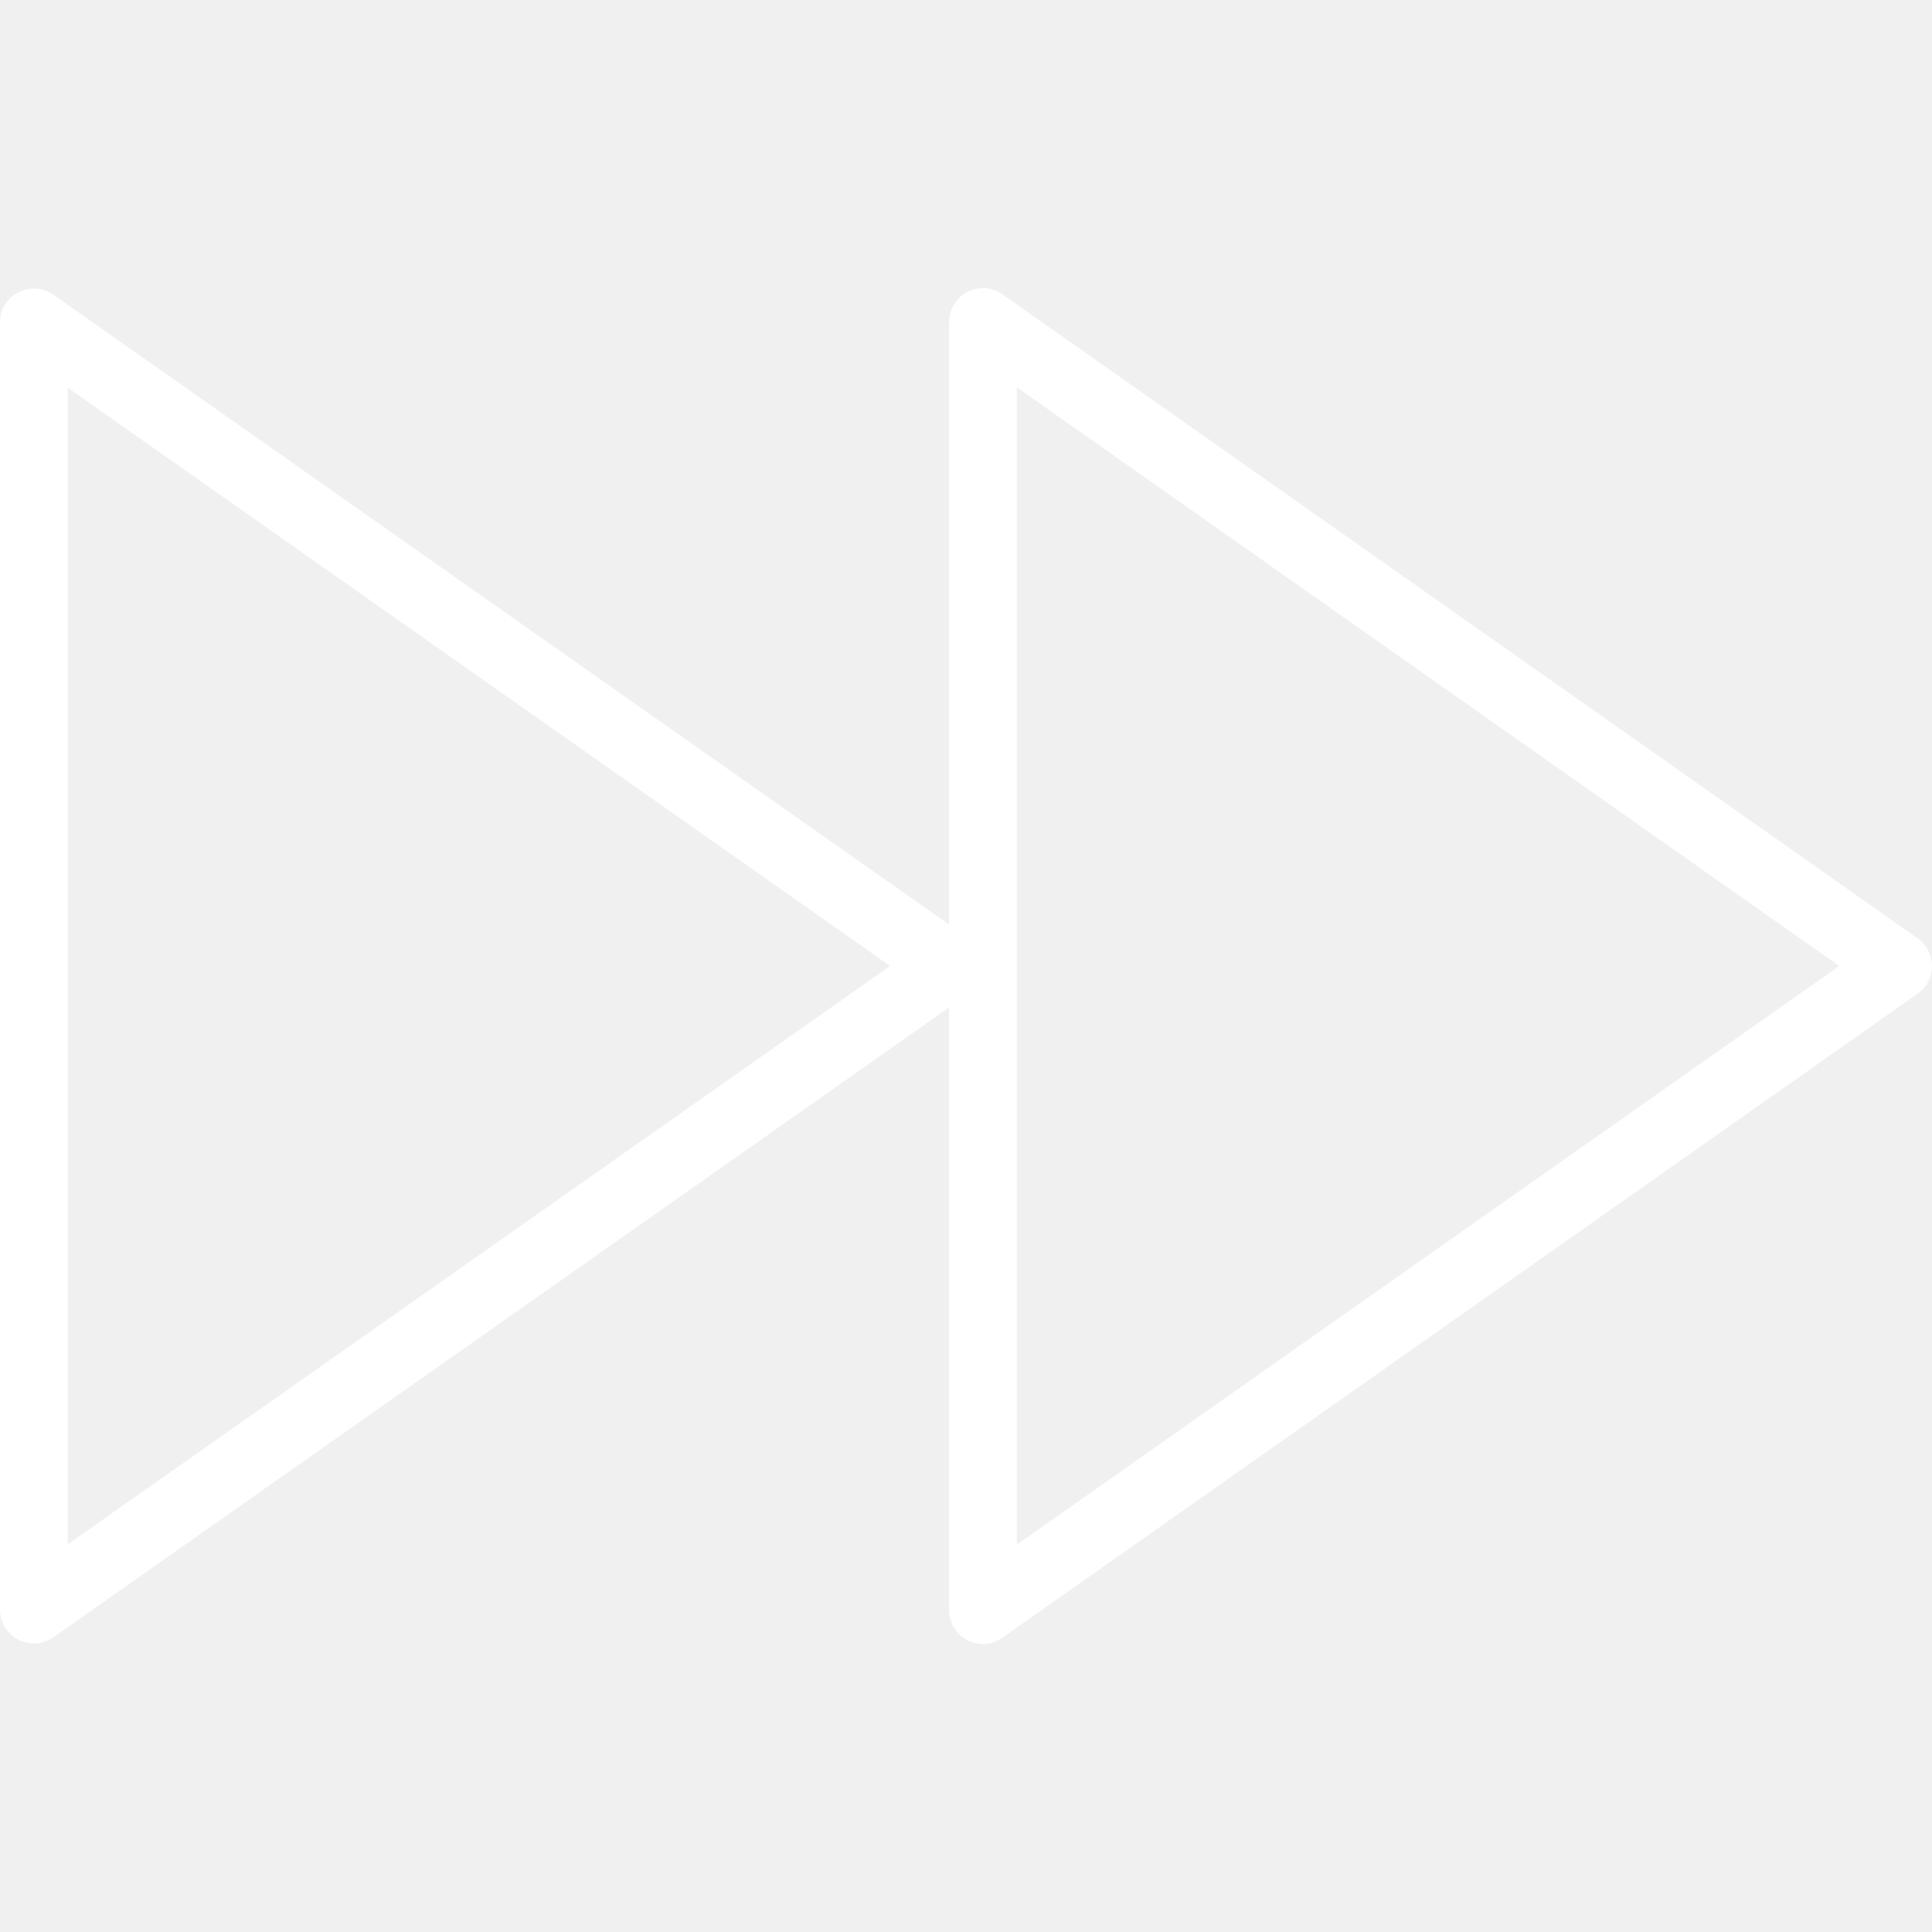
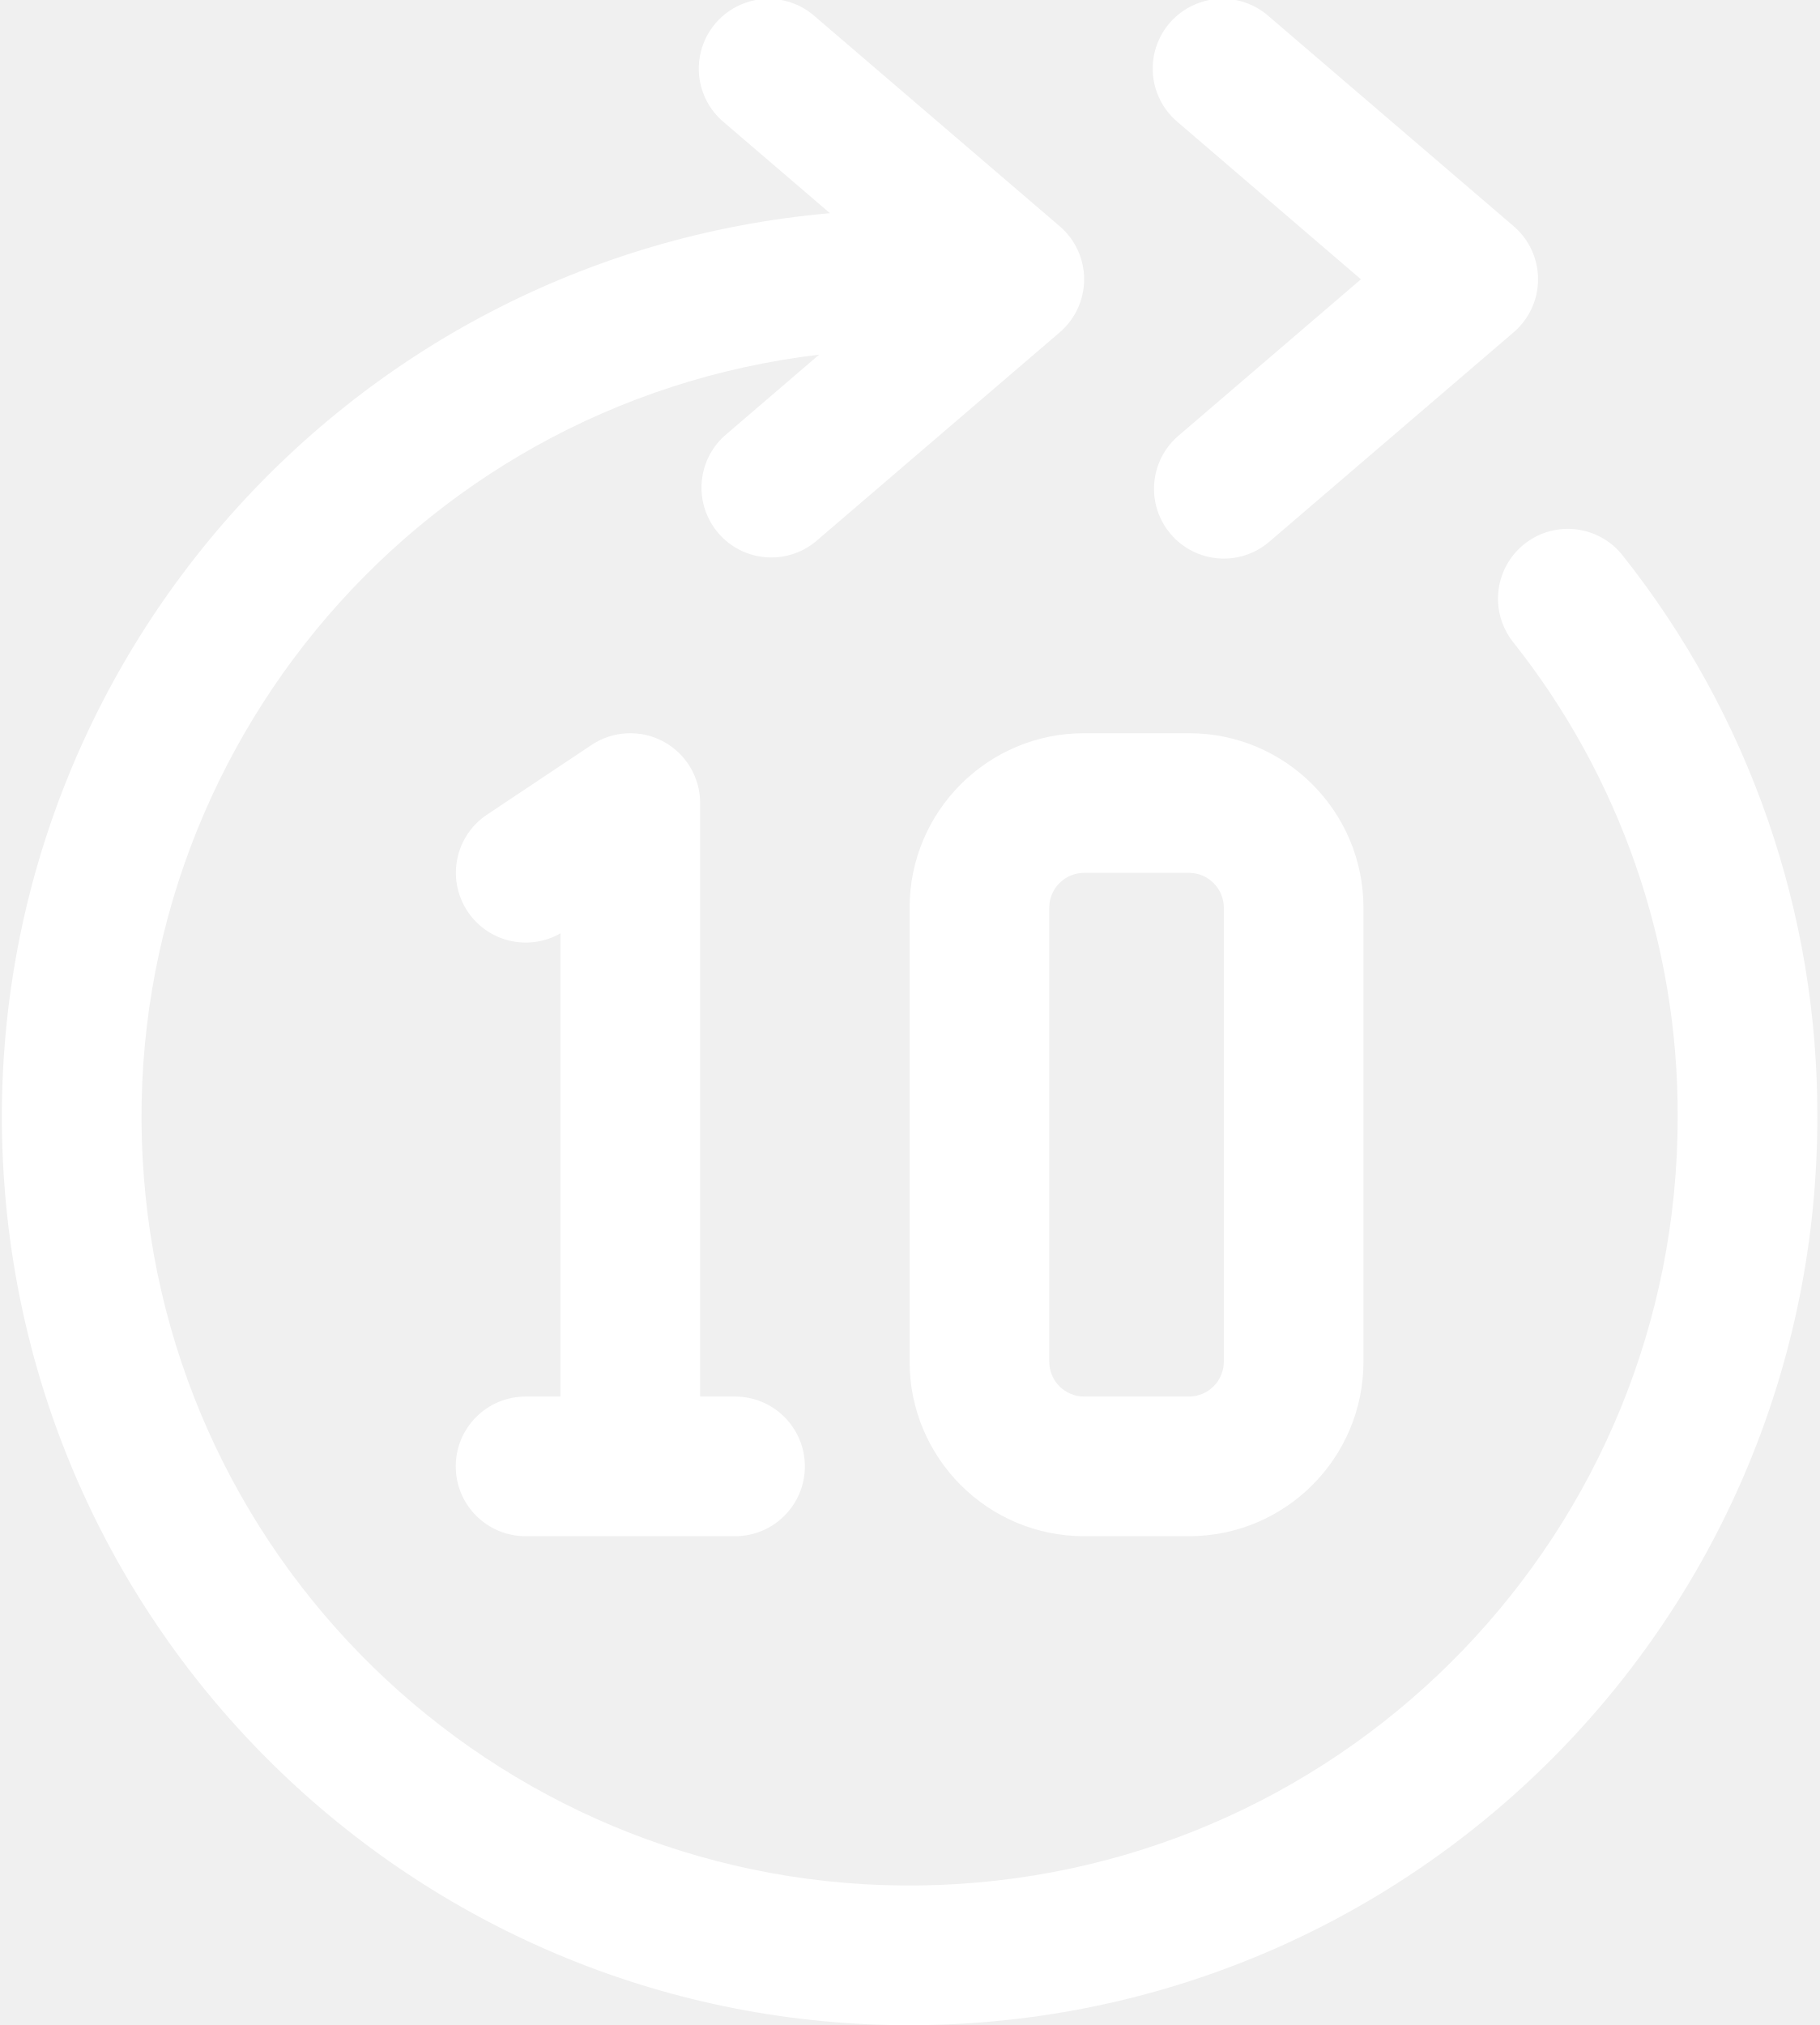
- <svg xmlns="http://www.w3.org/2000/svg" version="1.1" id="Capa_1" x="0px" y="0px" viewBox="0 0 57 57" style="enable-background:new 0 0 57 57;" xml:space="preserve" width="512px" height="512px">
-   <path d="M56.575,27.683l-27-19c-0.306-0.216-0.703-0.242-1.036-0.07C28.208,8.784,28,9.127,28,9.5v17.777L1.575,8.694  C1.27,8.481,0.872,8.453,0.539,8.625C0.208,8.797,0,9.14,0,9.513v37.975c0,0.373,0.208,0.716,0.539,0.888  C0.685,48.45,0.843,48.487,1,48.487c0.202,0,0.403-0.062,0.575-0.182L28,29.723V47.5c0,0.373,0.208,0.716,0.539,0.888  C28.685,48.463,28.843,48.5,29,48.5c0.202,0,0.404-0.062,0.575-0.183l27-19C56.842,29.131,57,28.825,57,28.5  S56.842,27.869,56.575,27.683z M2,45.562V11.439L26.262,28.5L2,45.562z M30,45.573V11.427L54.263,28.5L30,45.573z" fill="#FFFFFF" />
-   <g>
- </g>
-   <g>
- </g>
-   <g>
- </g>
-   <g>
- </g>
-   <g>
- </g>
-   <g>
- </g>
-   <g>
- </g>
-   <g>
- </g>
-   <g>
- </g>
-   <g>
- </g>
-   <g>
- </g>
-   <g>
- </g>
-   <g>
- </g>
-   <g>
- </g>
-   <g>
- </g>
+ <svg xmlns="http://www.w3.org/2000/svg" width="283" height="315" viewBox="0 0 283 315" fill="none">
+   <path d="M252.331 86.288C248.586 81.671 241.824 80.922 237.16 84.609C232.495 88.295 231.661 95.047 235.289 99.757C252.02 120.798 261.083 146.911 260.983 173.793C260.997 237.956 210.331 290.676 146.218 293.209C82.105 295.743 27.437 247.186 22.388 183.222C17.339 119.258 63.711 62.725 127.428 55.169L112.716 67.785C108.34 71.728 107.905 78.441 111.735 82.916C115.565 87.391 122.264 87.998 126.836 84.284L164.853 51.698C167.263 49.635 168.65 46.621 168.65 43.448C168.65 40.276 167.263 37.262 164.853 35.199L126.836 2.612C123.904 -0.03 119.769 -0.874 116.036 0.407C112.303 1.689 109.559 4.896 108.869 8.782C108.179 12.668 109.652 16.623 112.716 19.112L129.112 33.162C53.026 39.863 -3.94 105.85 0.536 182.1C5.012 258.349 69.307 317.218 145.655 314.97C222.002 312.723 282.724 250.174 282.707 173.793C282.823 142.02 272.109 111.156 252.331 86.288Z" fill="white" />
+   <path d="M182.13 83.095C184.004 85.284 186.672 86.638 189.546 86.859C192.419 87.08 195.263 86.15 197.45 84.273L235.468 51.687C237.877 49.623 239.264 46.61 239.264 43.437C239.264 40.265 237.877 37.251 235.468 35.188L197.45 2.601C194.519 -0.041 190.384 -0.885 186.651 0.396C182.917 1.678 180.173 4.885 179.483 8.771C178.793 12.658 180.266 16.612 183.33 19.101L211.707 43.448L183.319 67.785C178.765 71.685 178.232 78.538 182.13 83.095Z" fill="white" />
+   <path d="M81.759 217.241C75.76 217.241 70.897 222.104 70.897 228.103C70.897 234.102 75.76 238.965 81.759 238.965H114.345C120.344 238.965 125.207 234.102 125.207 228.103C125.207 222.104 120.344 217.241 114.345 217.241H108.914V124.914C108.913 120.909 106.708 117.229 103.177 115.339C99.646 113.449 95.362 113.656 92.029 115.876L75.736 126.739C70.874 129.997 69.468 136.52 72.556 141.492C75.643 146.463 82.114 148.095 87.19 145.182V217.241H81.759Z" fill="white" />
+   <path d="M168.655 114.052C153.658 114.052 141.5 126.21 141.5 141.207V211.81C141.5 226.808 153.658 238.966 168.655 238.966H184.948C199.946 238.966 212.103 226.808 212.103 211.81V141.207C212.103 126.21 199.946 114.052 184.948 114.052H168.655ZM190.379 141.207V211.81C190.379 214.81 187.948 217.241 184.948 217.241H168.655C165.656 217.241 163.224 214.81 163.224 211.81V141.207C163.224 138.207 165.656 135.776 168.655 135.776H184.948C187.948 135.776 190.379 138.207 190.379 141.207Z" fill="white" />
</svg>
